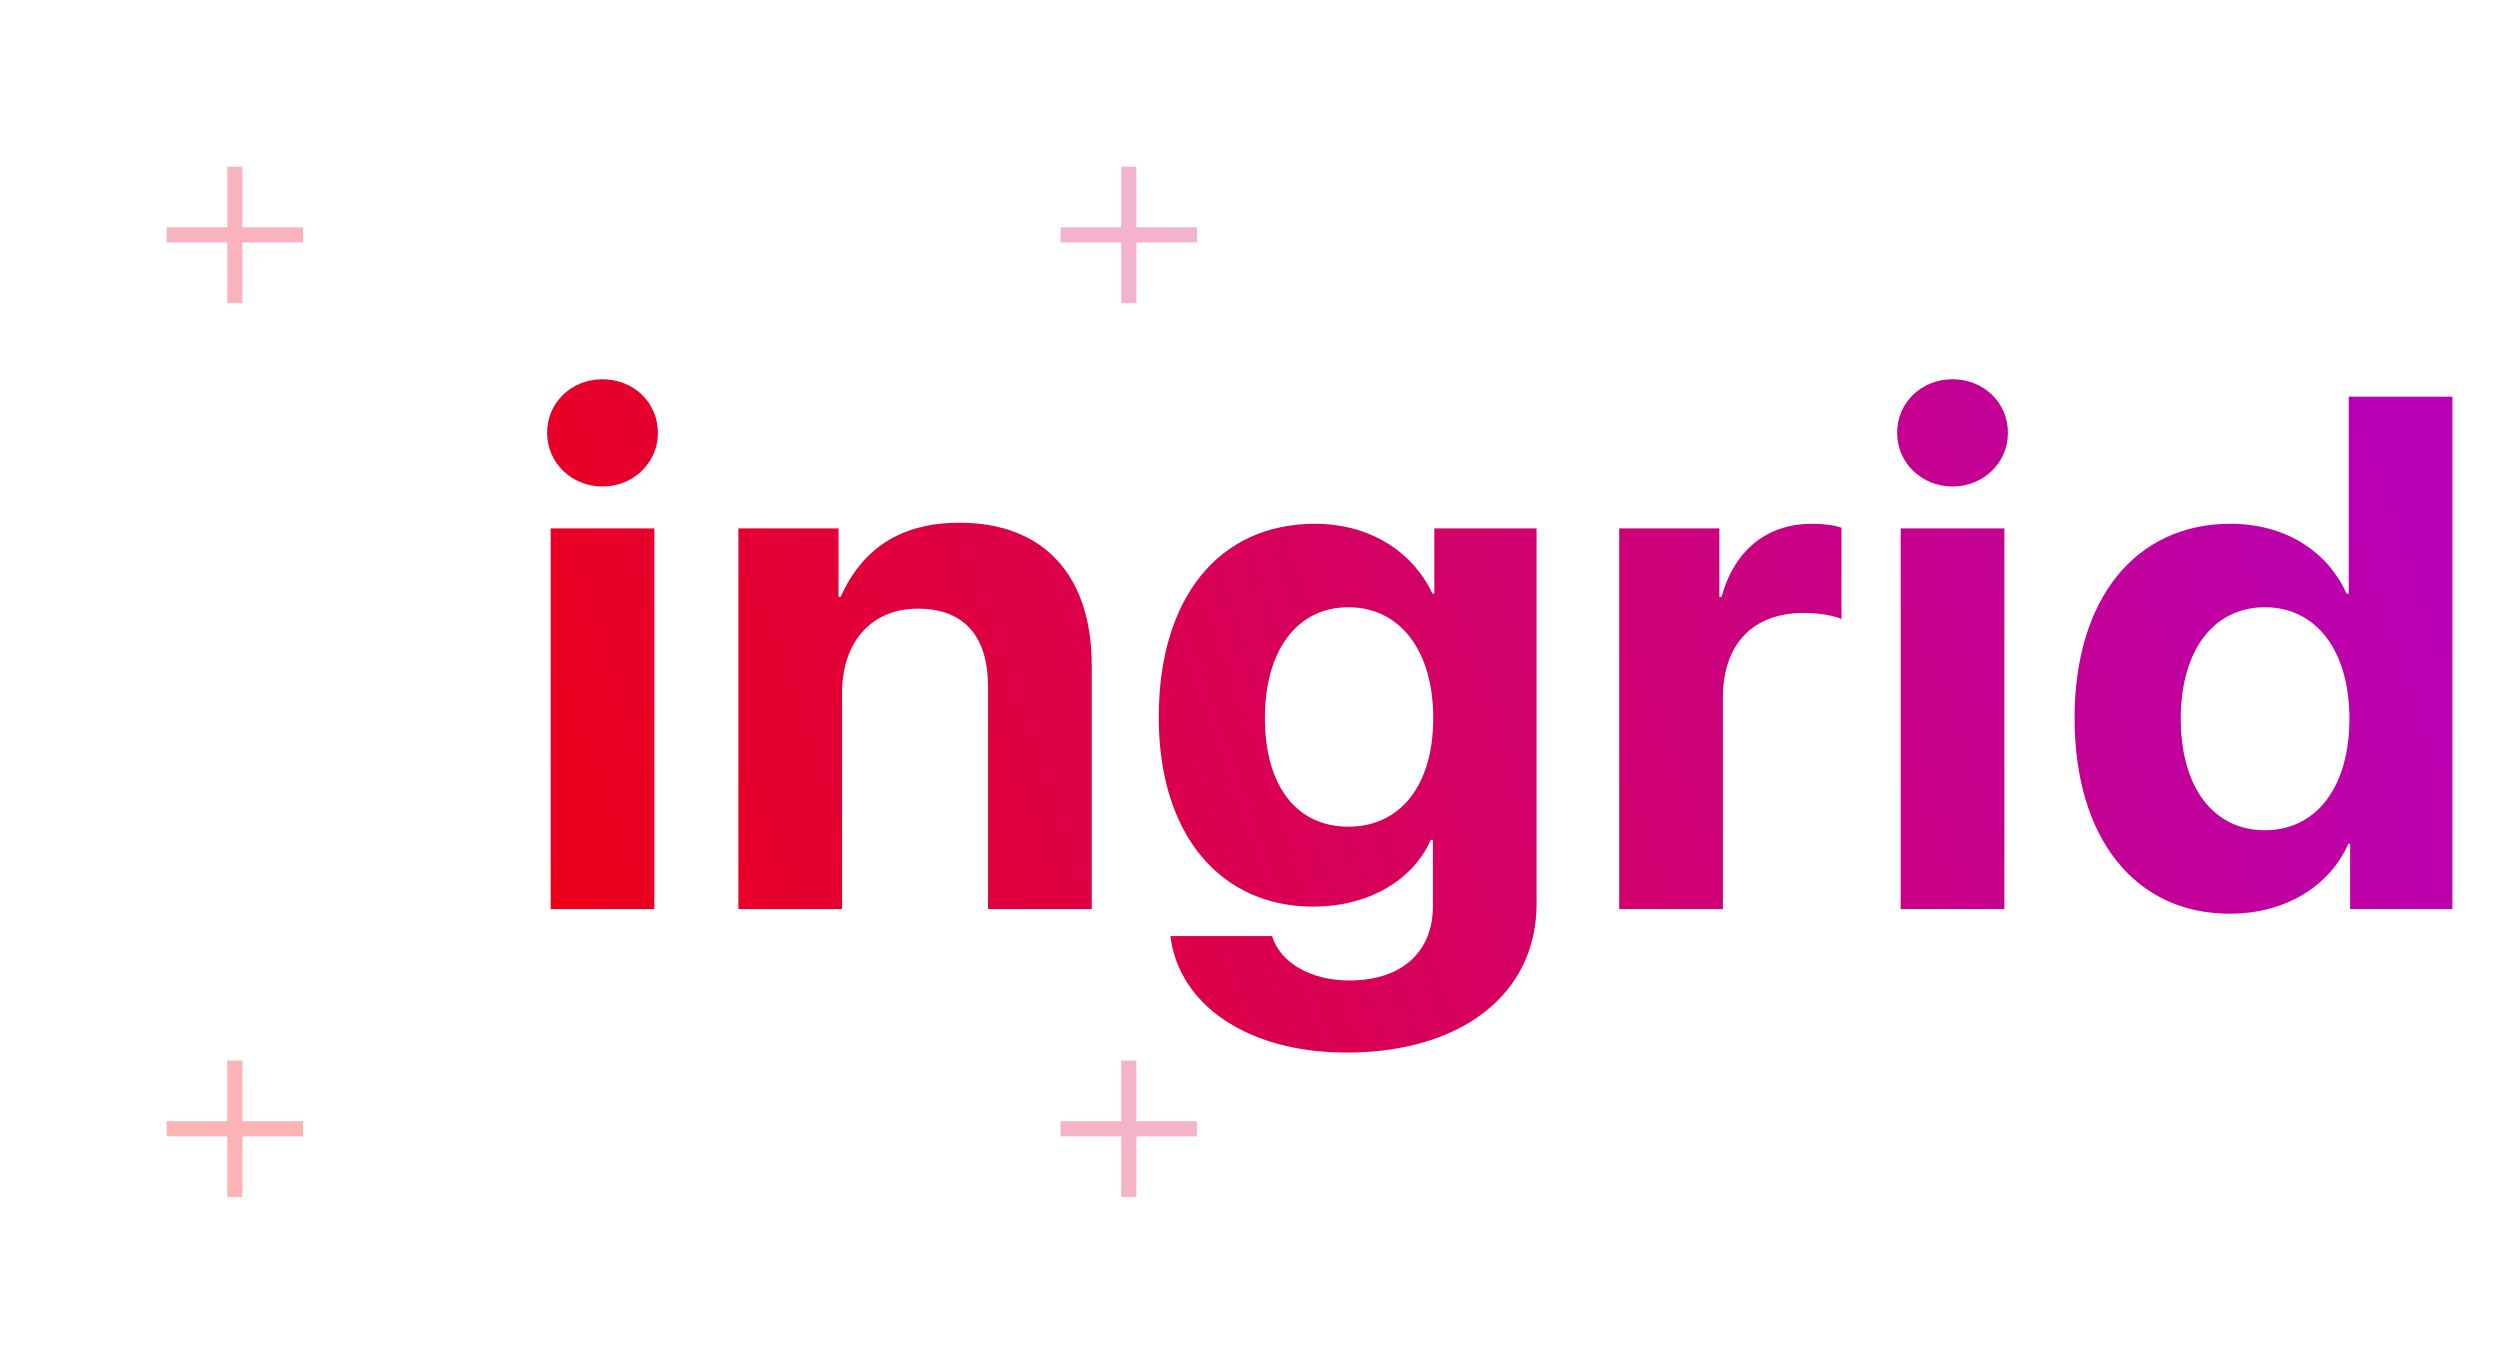
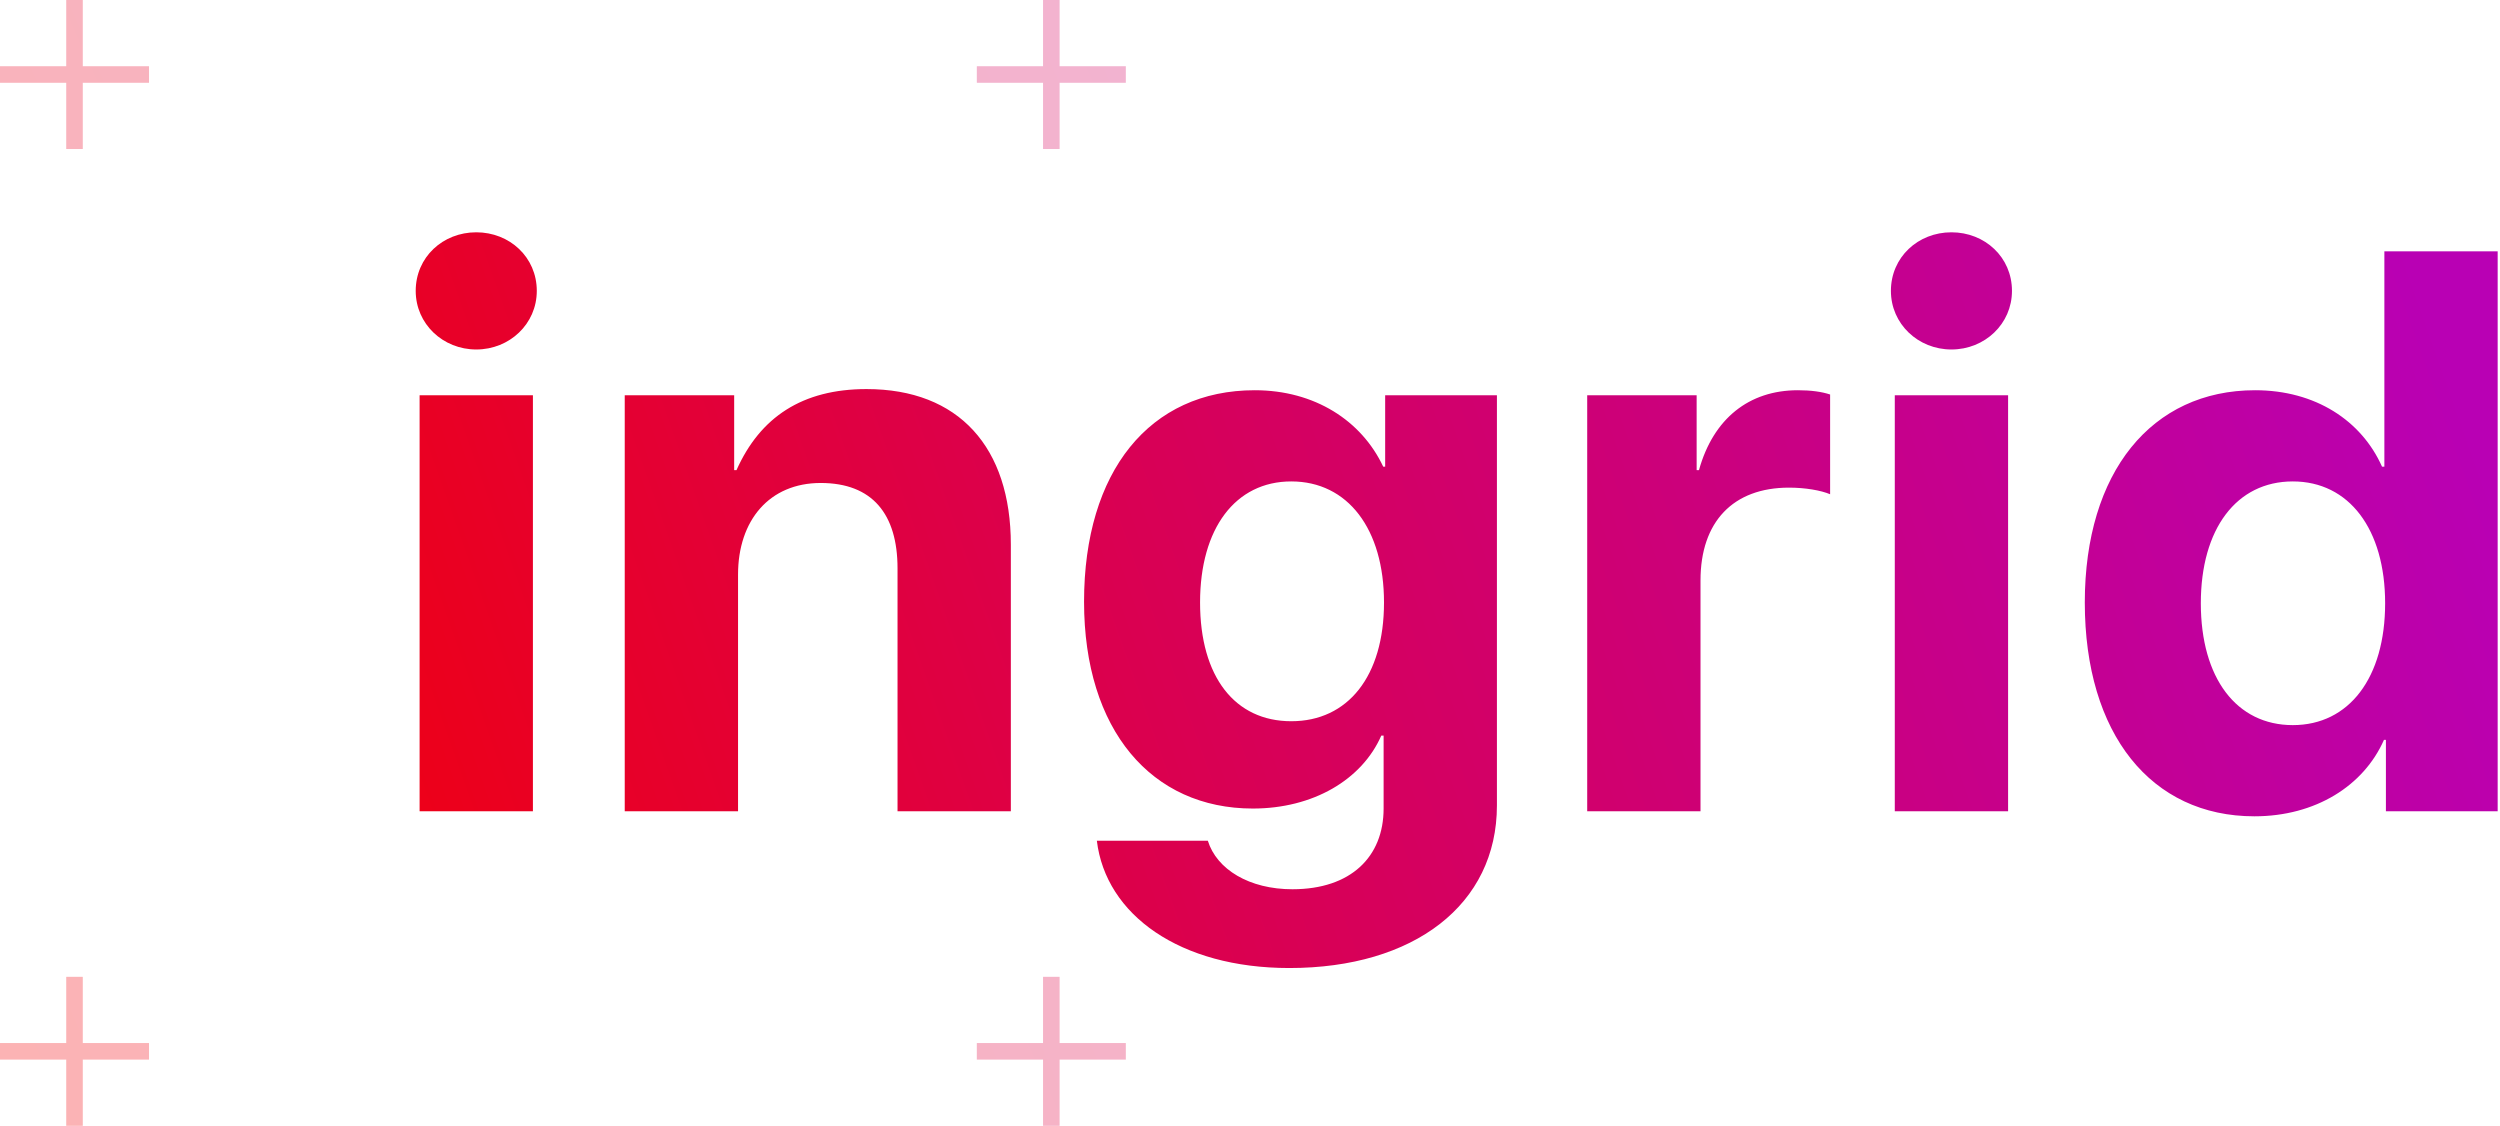
- <svg xmlns="http://www.w3.org/2000/svg" width="165" height="90" viewBox="0 0 165 90">
+ <svg xmlns="http://www.w3.org/2000/svg" width="151" height="68" viewBox="0 0 151 68">
  <defs>
    <linearGradient id="a" x1="0%" x2="221.826%" y1="100%" y2="0%">
      <stop offset="0%" stop-color="#F50001" />
      <stop offset="49.411%" stop-color="#D7005A" />
      <stop offset="100%" stop-color="#B900B4" />
    </linearGradient>
    <linearGradient id="b" x1="-17.664%" x2="100%" y1="58.286%" y2="43.756%">
      <stop offset="0%" stop-color="#F50001" />
      <stop offset="49.411%" stop-color="#D7005A" />
      <stop offset="100%" stop-color="#B900B4" />
    </linearGradient>
  </defs>
-   <g fill="none" transform="translate(11 11)">
+   <g fill="none">
    <path fill="url(#a)" d="M5,4 L9,4 L9,5 L5,5 L5,9 L4,9 L4,5 L0,5 L0,4 L4,4 L4,0 L5,0 L5,4 Z M64,4 L68,4 L68,5 L64,5 L64,9 L63,9 L63,5 L59,5 L59,4 L63,4 L63,0 L64,0 L64,4 Z M5,63 L9,63 L9,64 L5,64 L5,68 L4,68 L4,64 L0,64 L0,63 L4,63 L4,59 L5,59 L5,63 Z M64,63 L68,63 L68,64 L64,64 L64,68 L63,68 L63,64 L59,64 L59,63 L63,63 L63,59 L64,59 L64,63 Z" opacity=".3" />
    <path fill="url(#b)" d="M25.344,49 L25.344,23.875 L32.188,23.875 L32.188,49 L25.344,49 Z M28.766,21.109 C26.75,21.109 25.109,19.562 25.109,17.57 C25.109,15.531 26.75,14.031 28.766,14.031 C30.781,14.031 32.422,15.531 32.422,17.57 C32.422,19.562 30.781,21.109 28.766,21.109 Z M37.734,49 L37.734,23.875 L44.344,23.875 L44.344,28.398 L44.484,28.398 C45.914,25.188 48.469,23.5 52.336,23.5 C57.914,23.5 61.055,27.016 61.055,32.898 L61.055,49 L54.211,49 L54.211,34.328 C54.211,31.047 52.688,29.172 49.57,29.172 C46.477,29.172 44.578,31.422 44.578,34.703 L44.578,49 L37.734,49 Z M77.992,43.562 C81.414,43.562 83.594,40.844 83.594,36.391 C83.594,31.961 81.414,29.078 77.992,29.078 C74.617,29.078 72.484,31.914 72.484,36.391 C72.484,40.891 74.594,43.562 77.992,43.562 Z M77.875,58.469 C71.266,58.469 66.789,55.258 66.25,50.781 L72.953,50.781 C73.492,52.516 75.461,53.711 78.062,53.711 C81.602,53.711 83.57,51.742 83.57,48.836 L83.57,44.43 L83.43,44.43 C82.258,47.102 79.305,48.836 75.672,48.836 C69.555,48.836 65.477,44.102 65.477,36.344 C65.477,28.469 69.438,23.57 75.789,23.57 C79.398,23.57 82.234,25.398 83.547,28.188 L83.664,28.188 L83.664,23.875 L90.414,23.875 L90.414,48.648 C90.414,54.648 85.398,58.469 77.875,58.469 Z M95.867,49 L95.867,23.875 L102.477,23.875 L102.477,28.398 L102.617,28.398 C103.484,25.281 105.641,23.57 108.594,23.57 C109.391,23.57 110.047,23.664 110.539,23.828 L110.539,29.852 C109.977,29.617 109.039,29.453 108.055,29.453 C104.68,29.453 102.711,31.516 102.711,35.055 L102.711,49 L95.867,49 Z M114.445,49 L114.445,23.875 L121.289,23.875 L121.289,49 L114.445,49 Z M117.867,21.109 C115.852,21.109 114.211,19.562 114.211,17.57 C114.211,15.531 115.852,14.031 117.867,14.031 C119.883,14.031 121.523,15.531 121.523,17.57 C121.523,19.562 119.883,21.109 117.867,21.109 Z M136.164,49.305 C129.93,49.305 125.922,44.336 125.922,36.391 C125.922,28.516 129.953,23.57 136.211,23.57 C139.844,23.57 142.633,25.398 143.875,28.188 L144.016,28.188 L144.016,15.18 L150.859,15.18 L150.859,49 L144.109,49 L144.109,44.688 L143.992,44.688 C142.773,47.453 139.867,49.305 136.164,49.305 Z M138.484,29.078 C135.086,29.078 132.93,31.938 132.93,36.438 C132.93,40.961 135.086,43.797 138.484,43.797 C141.883,43.797 144.062,40.938 144.062,36.438 C144.062,31.961 141.883,29.078 138.484,29.078 Z" />
  </g>
</svg>
